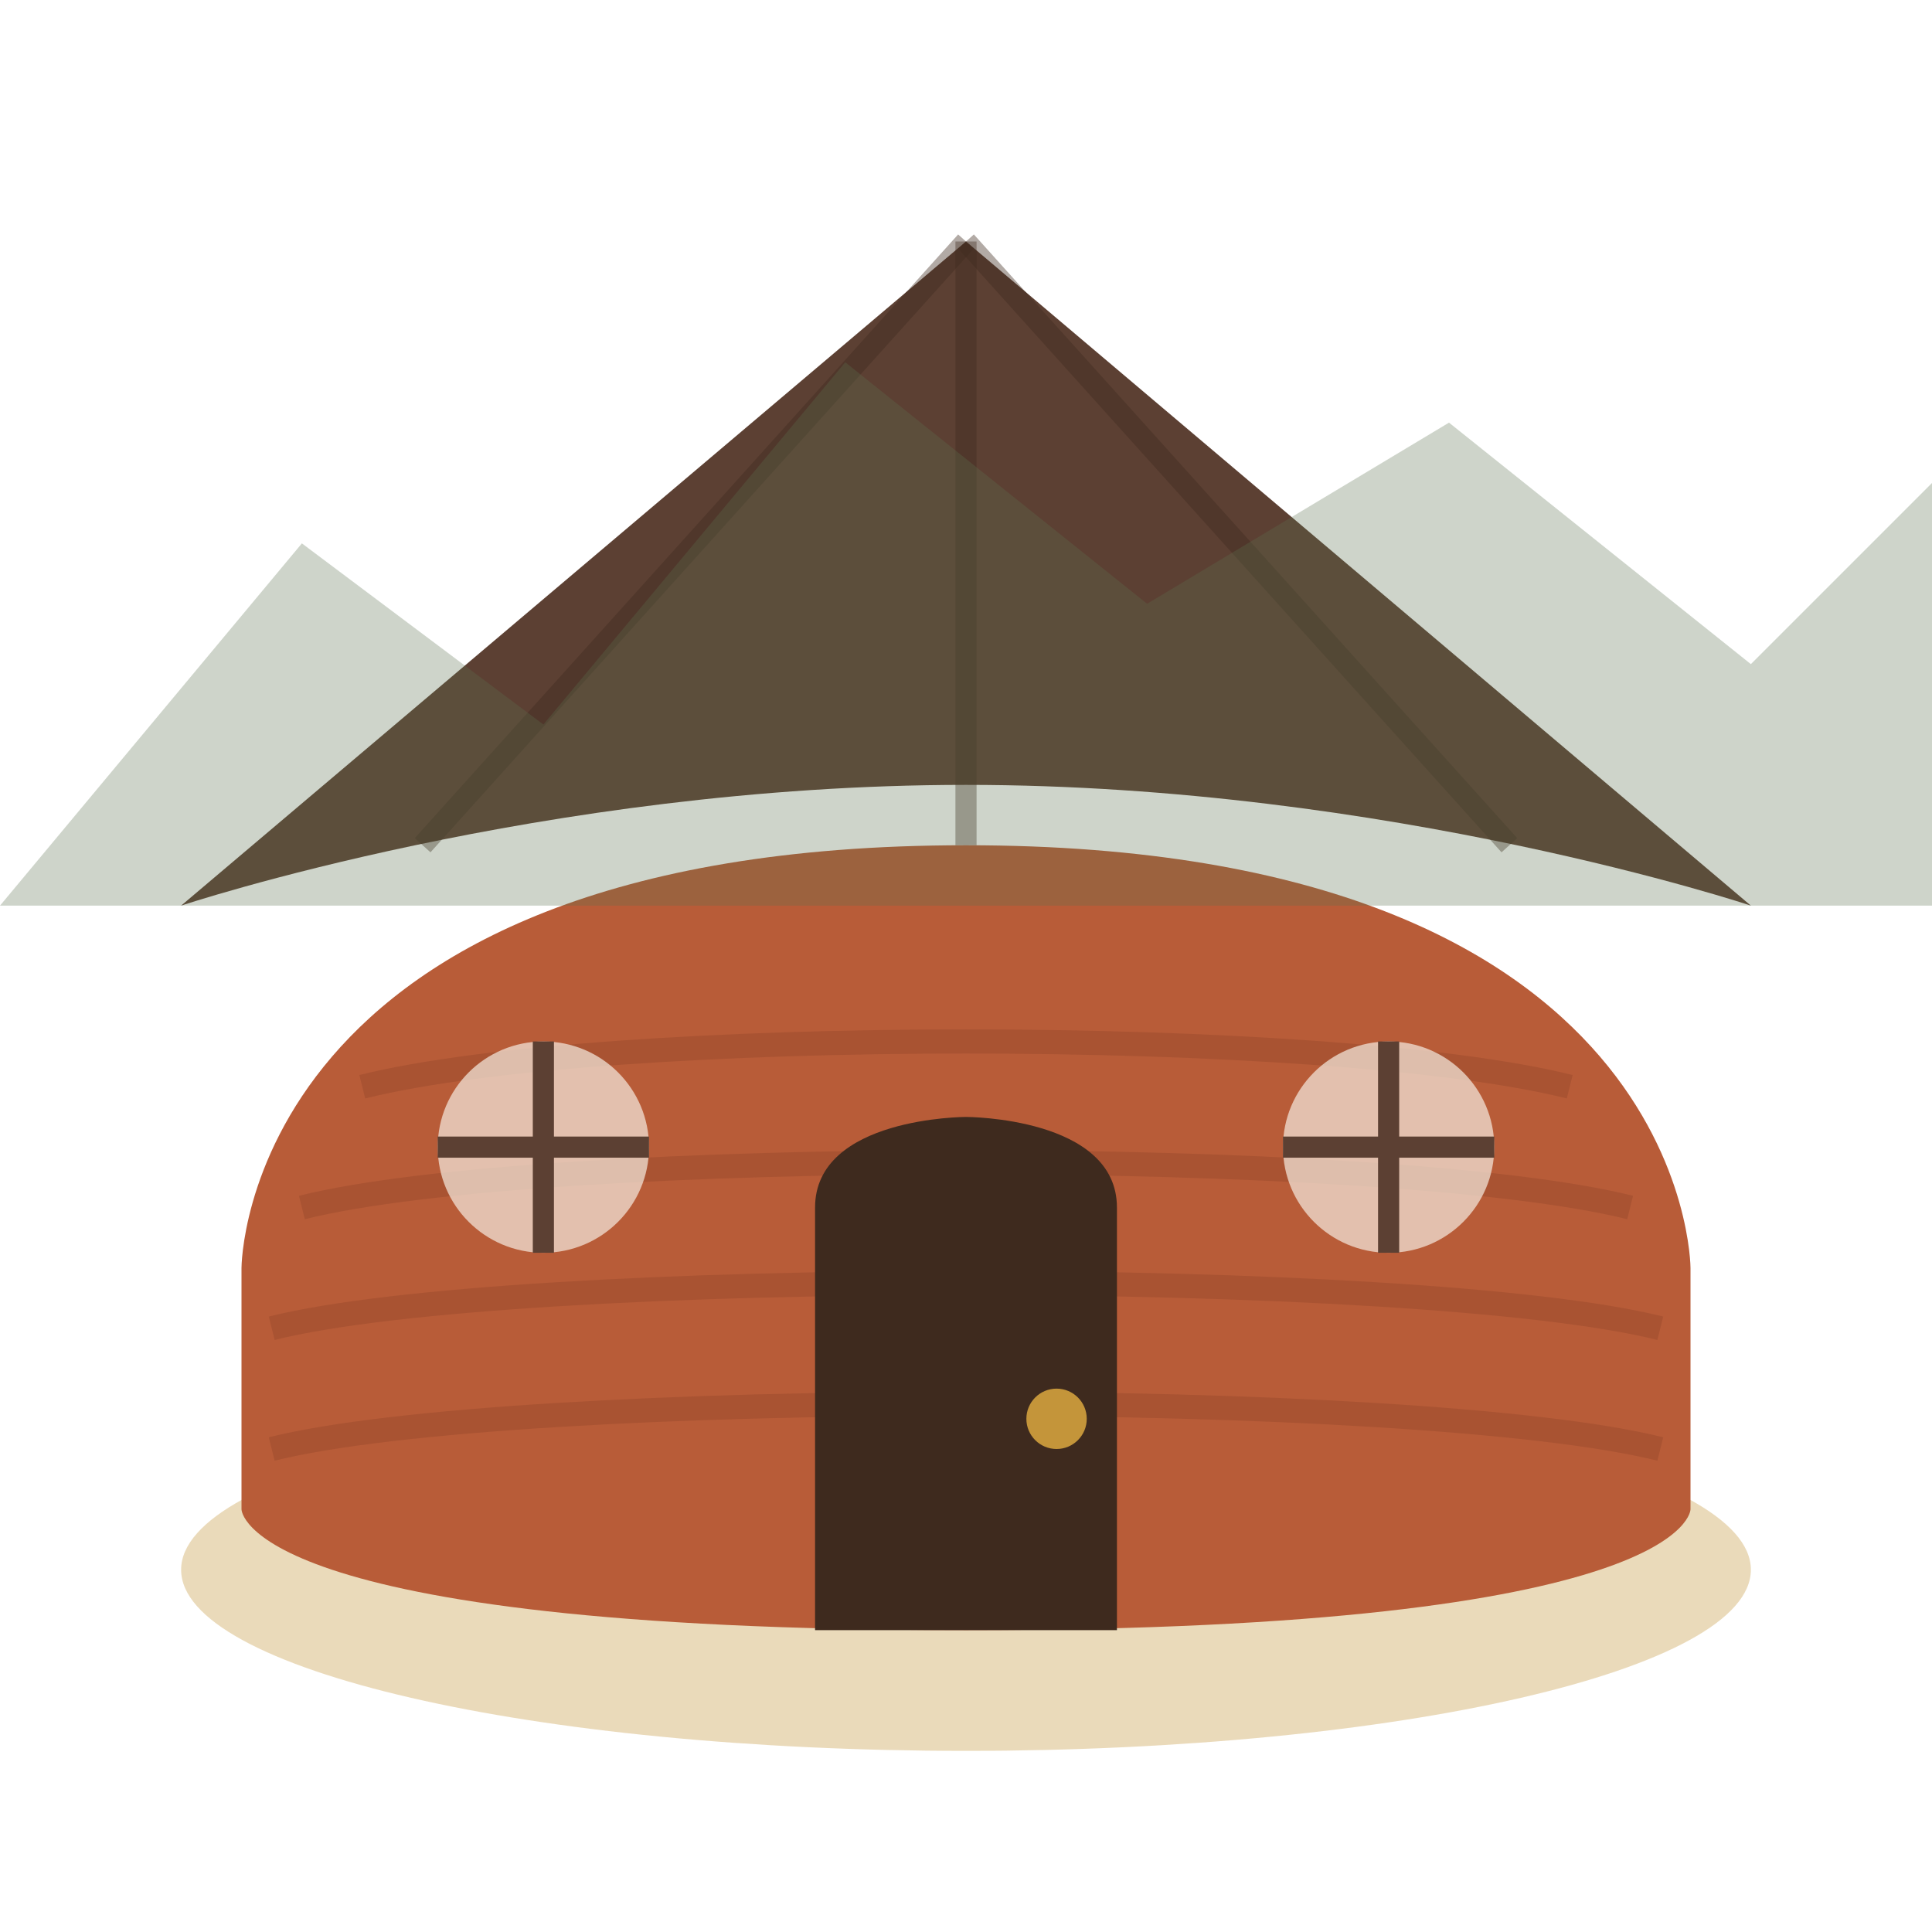
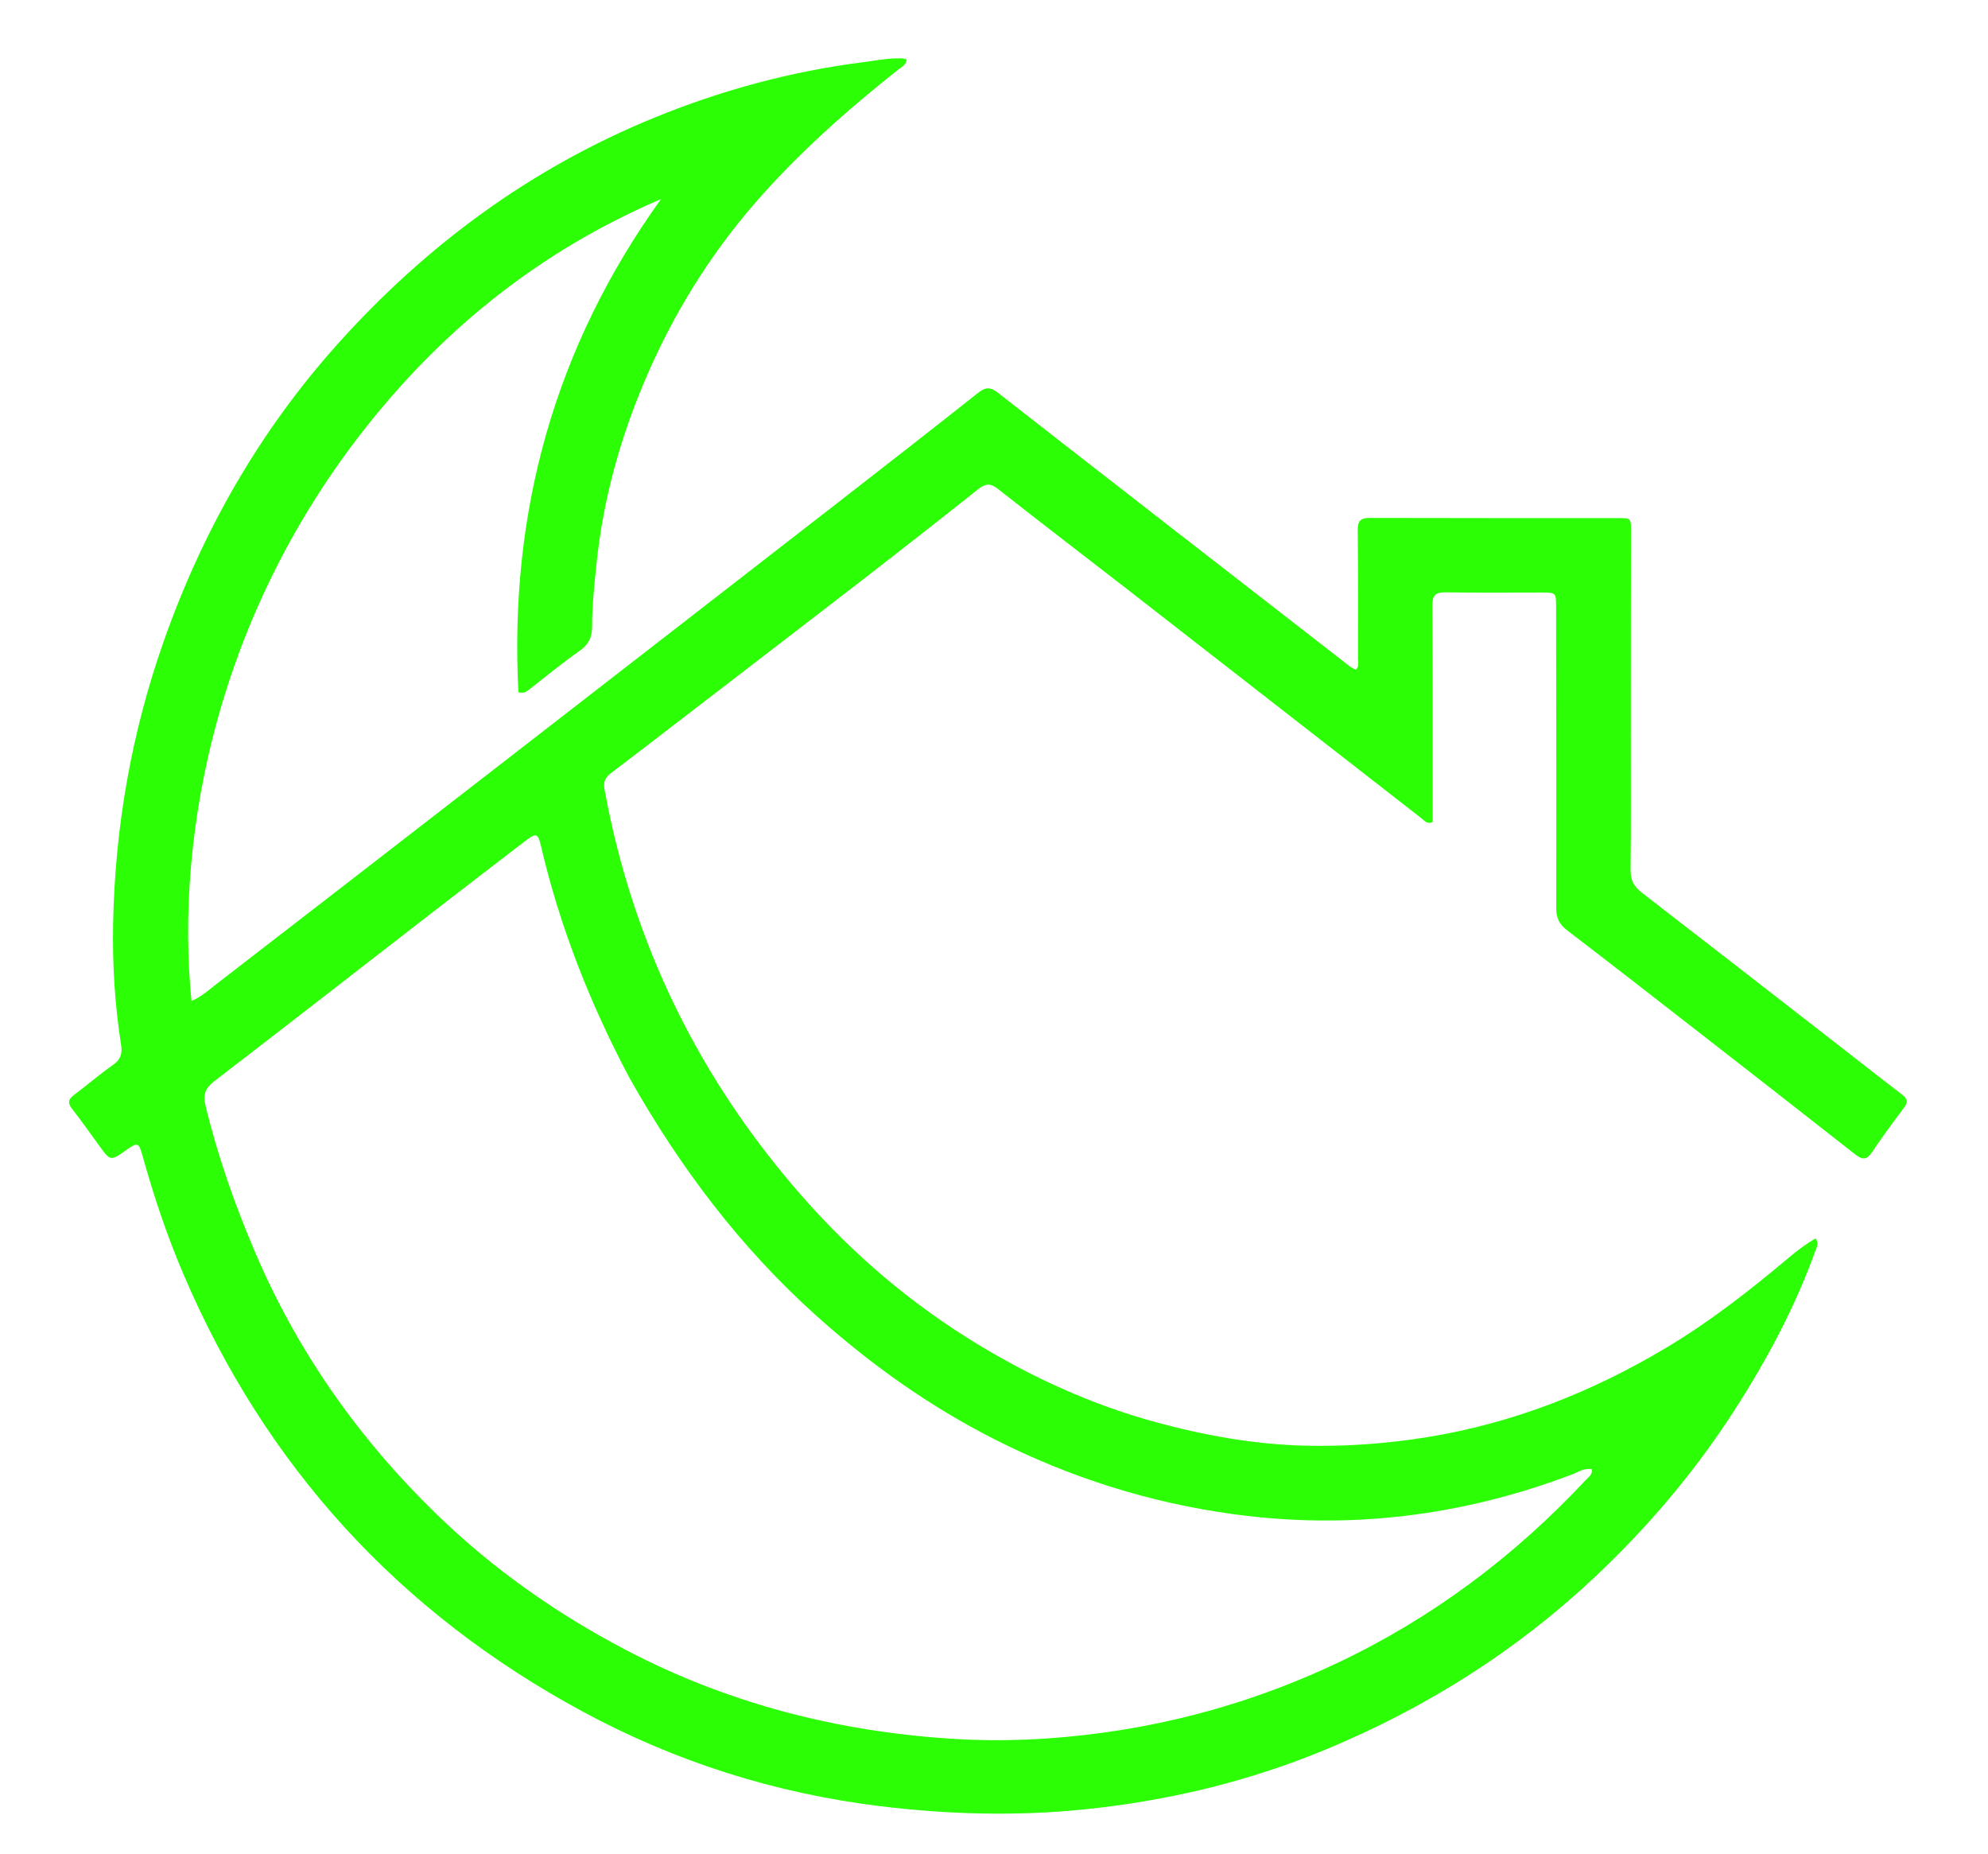
- <svg xmlns="http://www.w3.org/2000/svg" viewBox="0 0 64 64">
-   <ellipse cx="32" cy="52" rx="26" ry="6" fill="#c4953a" opacity="0.35" />
-   <path d="M8 42 C8 42 8 28 32 28 C56 28 56 42 56 42 L56 50 C56 50 56 54 32 54 C8 54 8 50 8 50 Z" fill="#b85c38" />
-   <path d="M12 36 C20 34 44 34 52 36" stroke="#9a4a2c" stroke-width="0.8" fill="none" opacity="0.5" />
-   <path d="M10 40 C18 38 46 38 54 40" stroke="#9a4a2c" stroke-width="0.8" fill="none" opacity="0.5" />
-   <path d="M9 44 C17 42 47 42 55 44" stroke="#9a4a2c" stroke-width="0.8" fill="none" opacity="0.5" />
-   <path d="M9 48 C17 46 47 46 55 48" stroke="#9a4a2c" stroke-width="0.8" fill="none" opacity="0.5" />
-   <path d="M32 8 L6 30 C6 30 18 26 32 26 C46 26 58 30 58 30 Z" fill="#5c4033" />
-   <line x1="32" y1="8" x2="14" y2="28" stroke="#3e2a1e" stroke-width="0.7" opacity="0.4" />
-   <line x1="32" y1="8" x2="50" y2="28" stroke="#3e2a1e" stroke-width="0.7" opacity="0.4" />
-   <line x1="32" y1="8" x2="32" y2="28" stroke="#3e2a1e" stroke-width="0.7" opacity="0.4" />
-   <path d="M27 54 L27 40 C27 37 32 37 32 37 C32 37 37 37 37 40 L37 54" fill="#3e2a1e" />
-   <circle cx="35" cy="47" r="1" fill="#c4953a" />
-   <circle cx="18" cy="38" r="3.5" fill="#f5ebe0" opacity="0.7" />
-   <line x1="18" y1="34.5" x2="18" y2="41.5" stroke="#5c4033" stroke-width="0.7" />
-   <line x1="14.5" y1="38" x2="21.5" y2="38" stroke="#5c4033" stroke-width="0.7" />
-   <circle cx="46" cy="38" r="3.5" fill="#f5ebe0" opacity="0.7" />
-   <line x1="46" y1="34.5" x2="46" y2="41.5" stroke="#5c4033" stroke-width="0.7" />
-   <line x1="42.5" y1="38" x2="49.5" y2="38" stroke="#5c4033" stroke-width="0.7" />
-   <path d="M0 30 L10 18 L18 24 L28 12 L38 20 L48 14 L58 22 L64 16 L64 30 Z" fill="#5a6f4e" opacity="0.3" />
+ <svg xmlns="http://www.w3.org/2000/svg" version="1.1" id="Layer_1" x="0px" y="0px" width="100%" viewBox="0 0 944 880" enable-background="new 0 0 944 880" xml:space="preserve">
+   <path fill="#2CFF05" opacity="1" stroke="none" d=" M548.706,675.138   C572.301,681.566 595.91,685.771 619.936,686.335   C639.229,686.788 658.512,685.382 677.64,682.296   C718.473,675.708 756.213,660.783 791.515,639.645   C812.117,627.309 831.041,612.523 849.413,597.062   C853.423,593.687 857.609,590.523 862.157,587.931   C863.883,590.482 862.639,592.139 862.048,593.779   C852.347,620.715 838.908,645.784 823.441,669.768   C804.571,699.028 782.194,725.38 756.773,749.197   C719.5,784.117 677.024,810.81 629.95,830.411   C592.779,845.889 554.056,855.093 514.087,859.088   C482.167,862.278 450.307,861.395 418.425,857.539   C368.21,851.466 320.814,836.44 276.487,812.467   C189.433,765.387 126.172,696.268 87.179,605.101   C79.305,586.69 72.979,567.788 67.628,548.528   C65.933,542.426 65.33,542.198 60.124,545.884   C52.442,551.322 52.458,551.31 46.996,543.774   C42.793,537.974 38.657,532.12 34.26,526.469   C32.157,523.765 32.252,521.996 35.051,519.905   C41.322,515.221 47.249,510.062 53.653,505.577   C57.202,503.092 58.157,500.348 57.522,496.281   C54.538,477.162 53.328,457.914 53.707,438.563   C54.605,392.632 62.447,347.892 77.688,304.584   C96.078,252.325 123.082,204.901 160.118,163.554   C202.3,116.463 252.092,79.777 310.859,55.8   C342.744,42.791 375.72,33.84 409.933,29.517   C415.711,28.787 421.427,27.607 427.286,27.694   C428.409,27.71 429.581,27.619 430.528,28.477   C430.141,30.945 428.125,31.786 426.653,32.95   C402.178,52.324 378.863,72.965 358.371,96.58   C337.147,121.038 320.255,148.306 307.347,177.987   C294.796,206.847 286.363,236.83 283.186,268.246   C282.198,278.019 281.128,287.76 281.148,297.594   C281.158,302.333 279.589,305.95 275.352,308.902   C267.298,314.513 259.728,320.819 251.942,326.817   C250.537,327.899 249.292,329.435 246.158,328.656   C241.742,242.995 263.396,164.823 313.852,94.53   C263.389,116.08 220.813,147.901 185.148,189.114   C102.346,284.795 83.09,397.37 90.946,475.229   C95.686,473.197 99.346,469.823 103.18,466.867   C148.295,432.065 193.349,397.184 238.391,362.287   C291.066,321.474 343.73,280.646 396.363,239.779   C419.128,222.103 441.863,204.385 464.46,186.494   C467.979,183.709 470.249,183.636 473.864,186.457   C528.242,228.891 582.743,271.168 637.234,313.458   C639.311,315.07 641.228,316.973 643.857,317.901   C645.503,316.372 644.856,314.417 644.859,312.716   C644.889,292.384 644.94,272.051 644.717,251.721   C644.669,247.37 646.006,245.865 650.403,245.879   C689.902,246.001 729.401,245.947 768.901,245.966   C774.63,245.969 774.502,246.057 774.482,253.466   C774.393,285.297 774.396,317.128 774.378,348.959   C774.366,370.292 774.499,391.626 774.277,412.957   C774.229,417.6 775.669,420.741 779.313,423.552   C810.046,447.267 840.686,471.103 871.346,494.912   C882.004,503.189 892.595,511.552 903.315,519.746   C905.902,521.724 906.049,523.325 904.109,525.899   C898.896,532.815 893.753,539.798 888.923,546.983   C886.423,550.701 884.4,550.761 880.989,548.079   C855.715,528.203 830.338,508.457 804.96,488.715   C784.709,472.961 764.461,457.202 744.085,441.613   C740.42,438.809 738.948,435.747 738.958,431.089   C739.059,383.424 738.947,335.759 738.894,288.094   C738.887,281.329 738.884,281.321 731.925,281.319   C716.758,281.313 701.589,281.479 686.426,281.222   C681.618,281.141 680.125,282.674 680.153,287.487   C680.349,319.986 680.284,352.486 680.303,384.986   C680.304,386.797 680.303,388.607 680.303,390.263   C677.618,391.449 676.469,389.647 675.127,388.602   C628.97,352.693 582.848,316.739 536.682,280.842   C515.77,264.582 494.697,248.529 473.891,232.137   C470.235,229.257 467.891,229.562 464.475,232.272   C445.811,247.081 427.054,261.774 408.2,276.34   C378.012,299.663 347.725,322.856 317.476,346.1   C308.361,353.105 299.272,360.144 290.091,367.062   C287.277,369.182 286.42,371.273 287.115,375.069   C300.47,447.937 331.908,512.016 380.627,567.637   C405.05,595.52 433.078,619.369 464.809,638.532   C490.976,654.334 518.693,666.944 548.706,675.138  M298.815,511.598   C280.268,476.563 265.777,439.987 256.798,401.303   C255.5,395.713 254.503,395.385 249.972,398.853   C235.42,409.99 220.873,421.134 206.382,432.35   C171.476,459.369 136.652,486.494 101.655,513.394   C97.515,516.576 96.322,519.632 97.553,524.749   C103.291,548.608 111.386,571.596 120.991,594.175   C141.183,641.636 170.299,682.905 207.116,718.694   C233.884,744.716 264.155,766.039 297.344,783.401   C345.81,808.755 397.491,821.971 451.744,825.468   C476.016,827.032 500.371,825.848 524.504,822.494   C563,817.143 599.834,806.138 635.015,789.503   C680.031,768.217 719.078,738.908 753.013,702.623   C754.286,701.262 756.21,700.134 755.917,697.52   C752.314,696.787 749.469,698.867 746.469,700.004   C694.546,719.686 641.006,726.353 585.993,718.898   C546.126,713.495 508.195,701.533 472.19,683.274   C441.334,667.626 413.502,647.819 387.83,624.818   C351.722,592.466 322.912,554.345 298.815,511.598  z" />
</svg>
